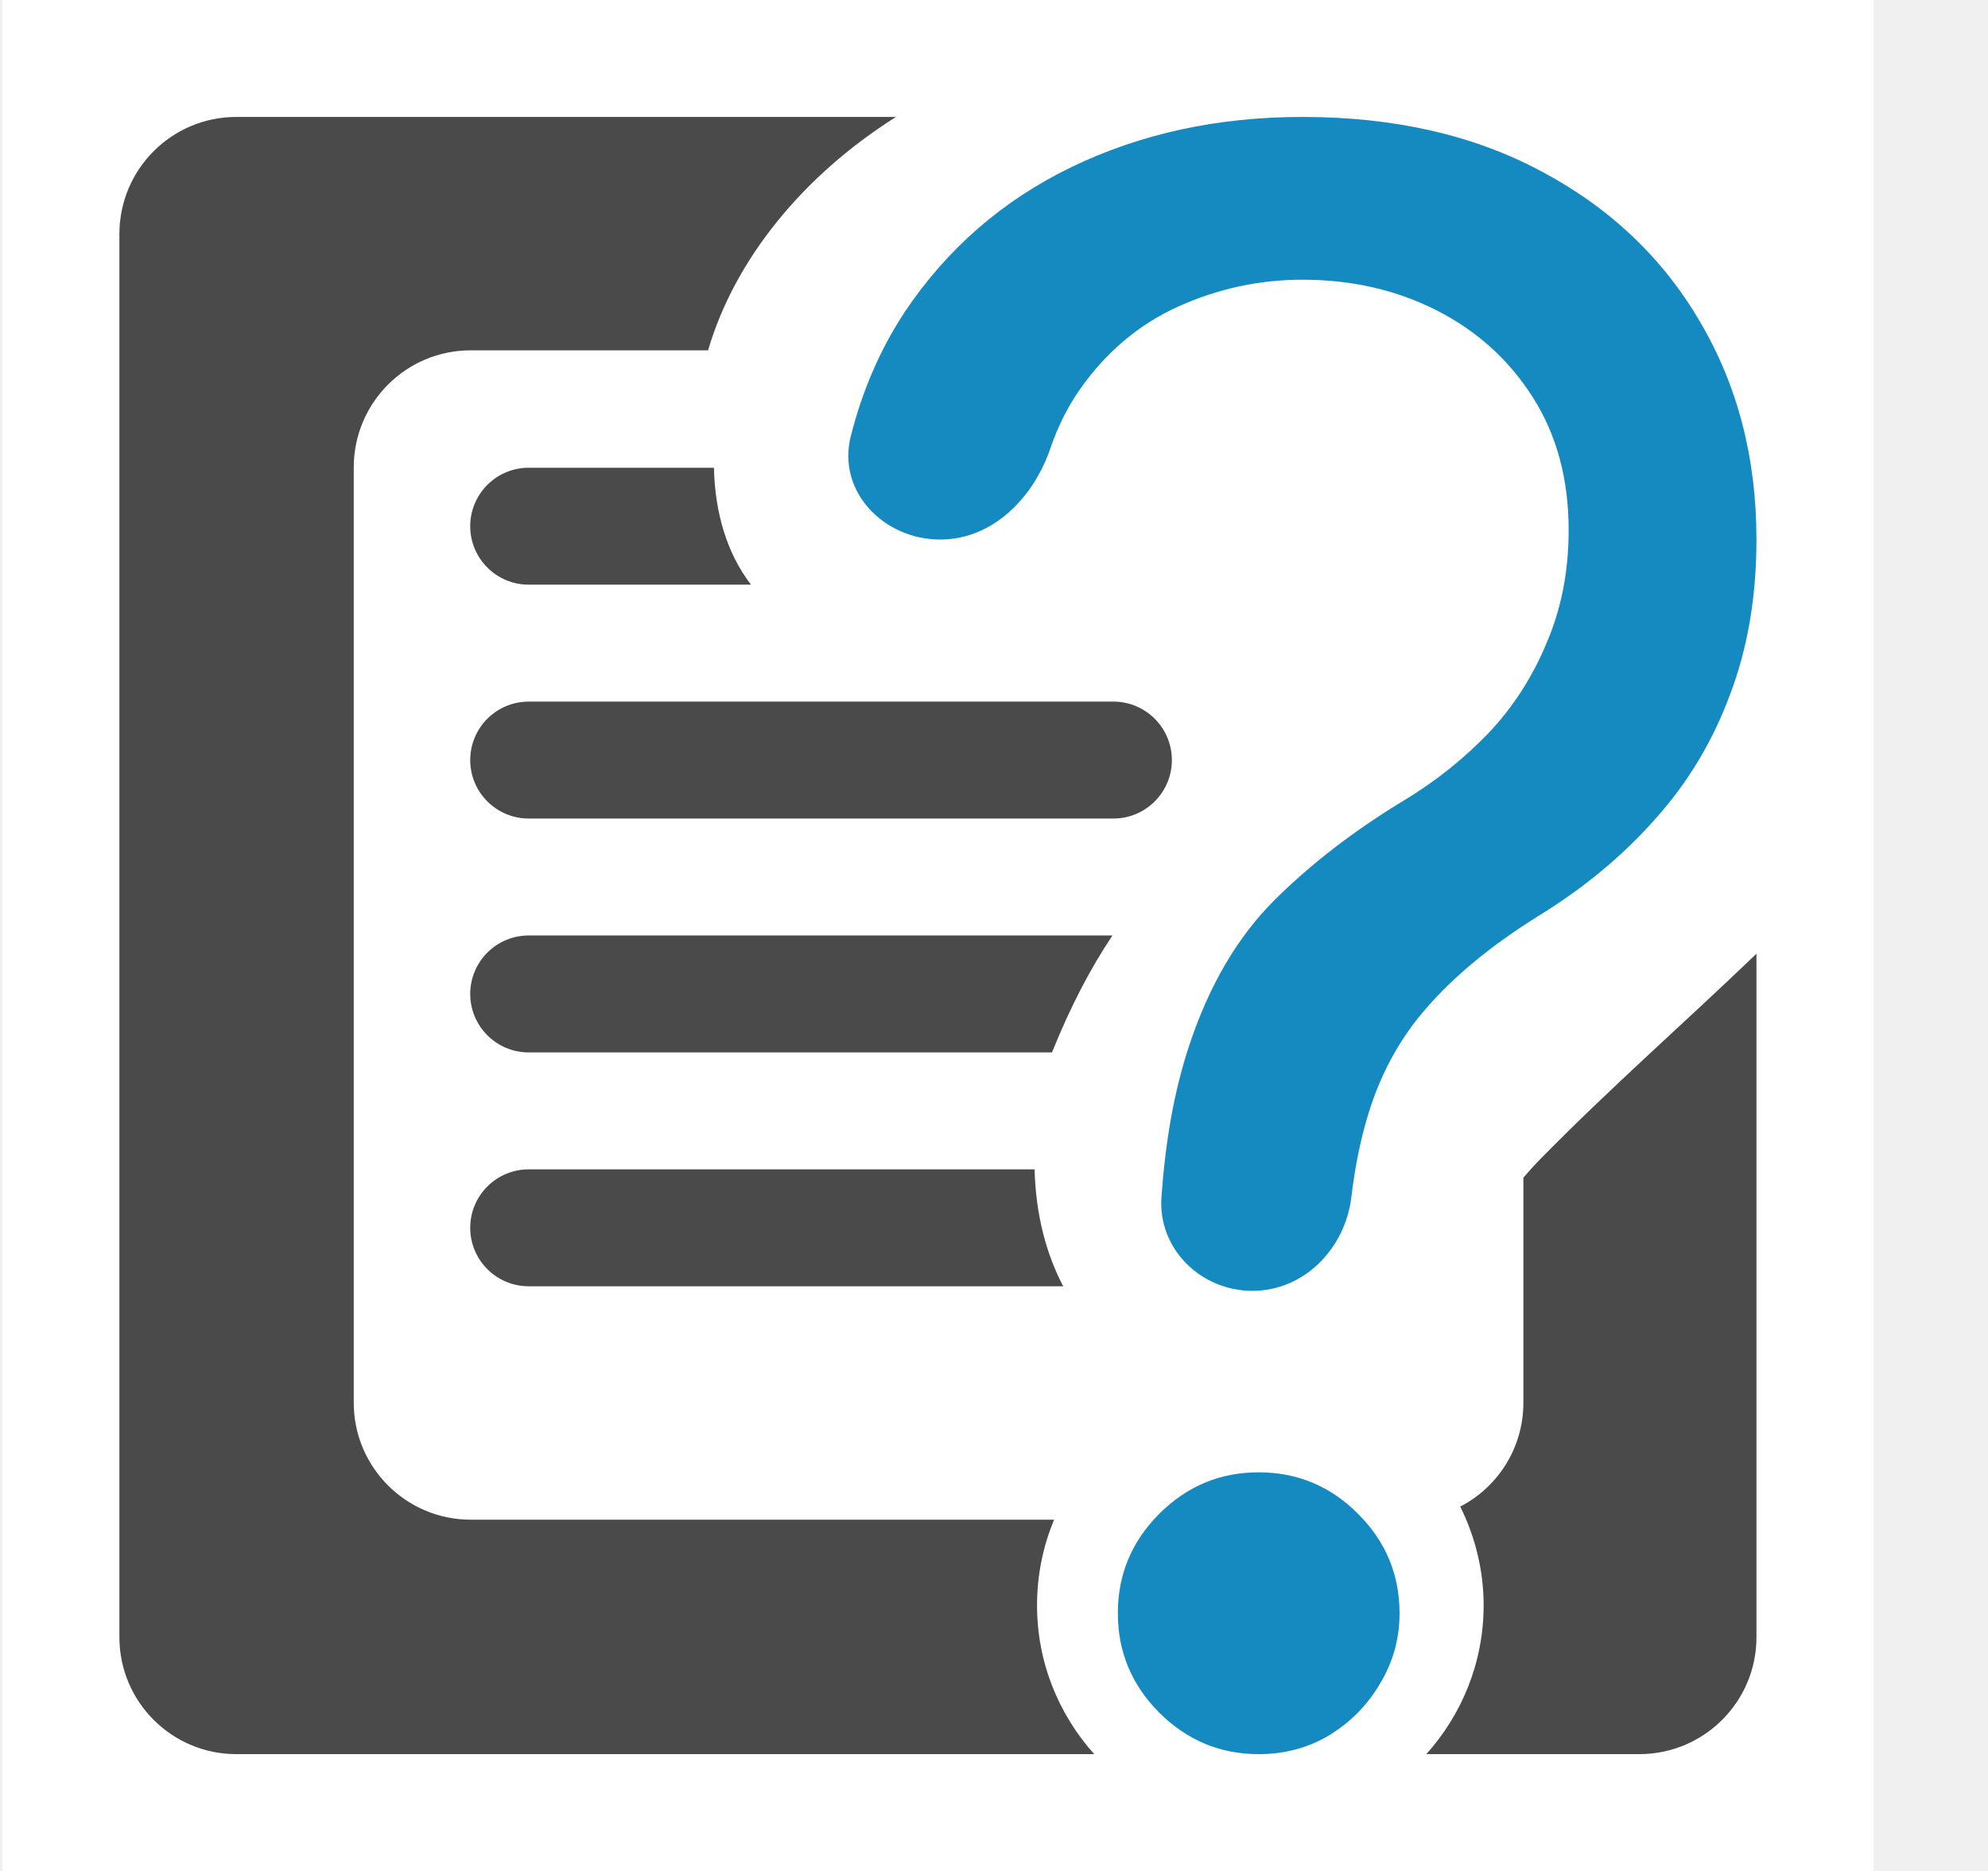
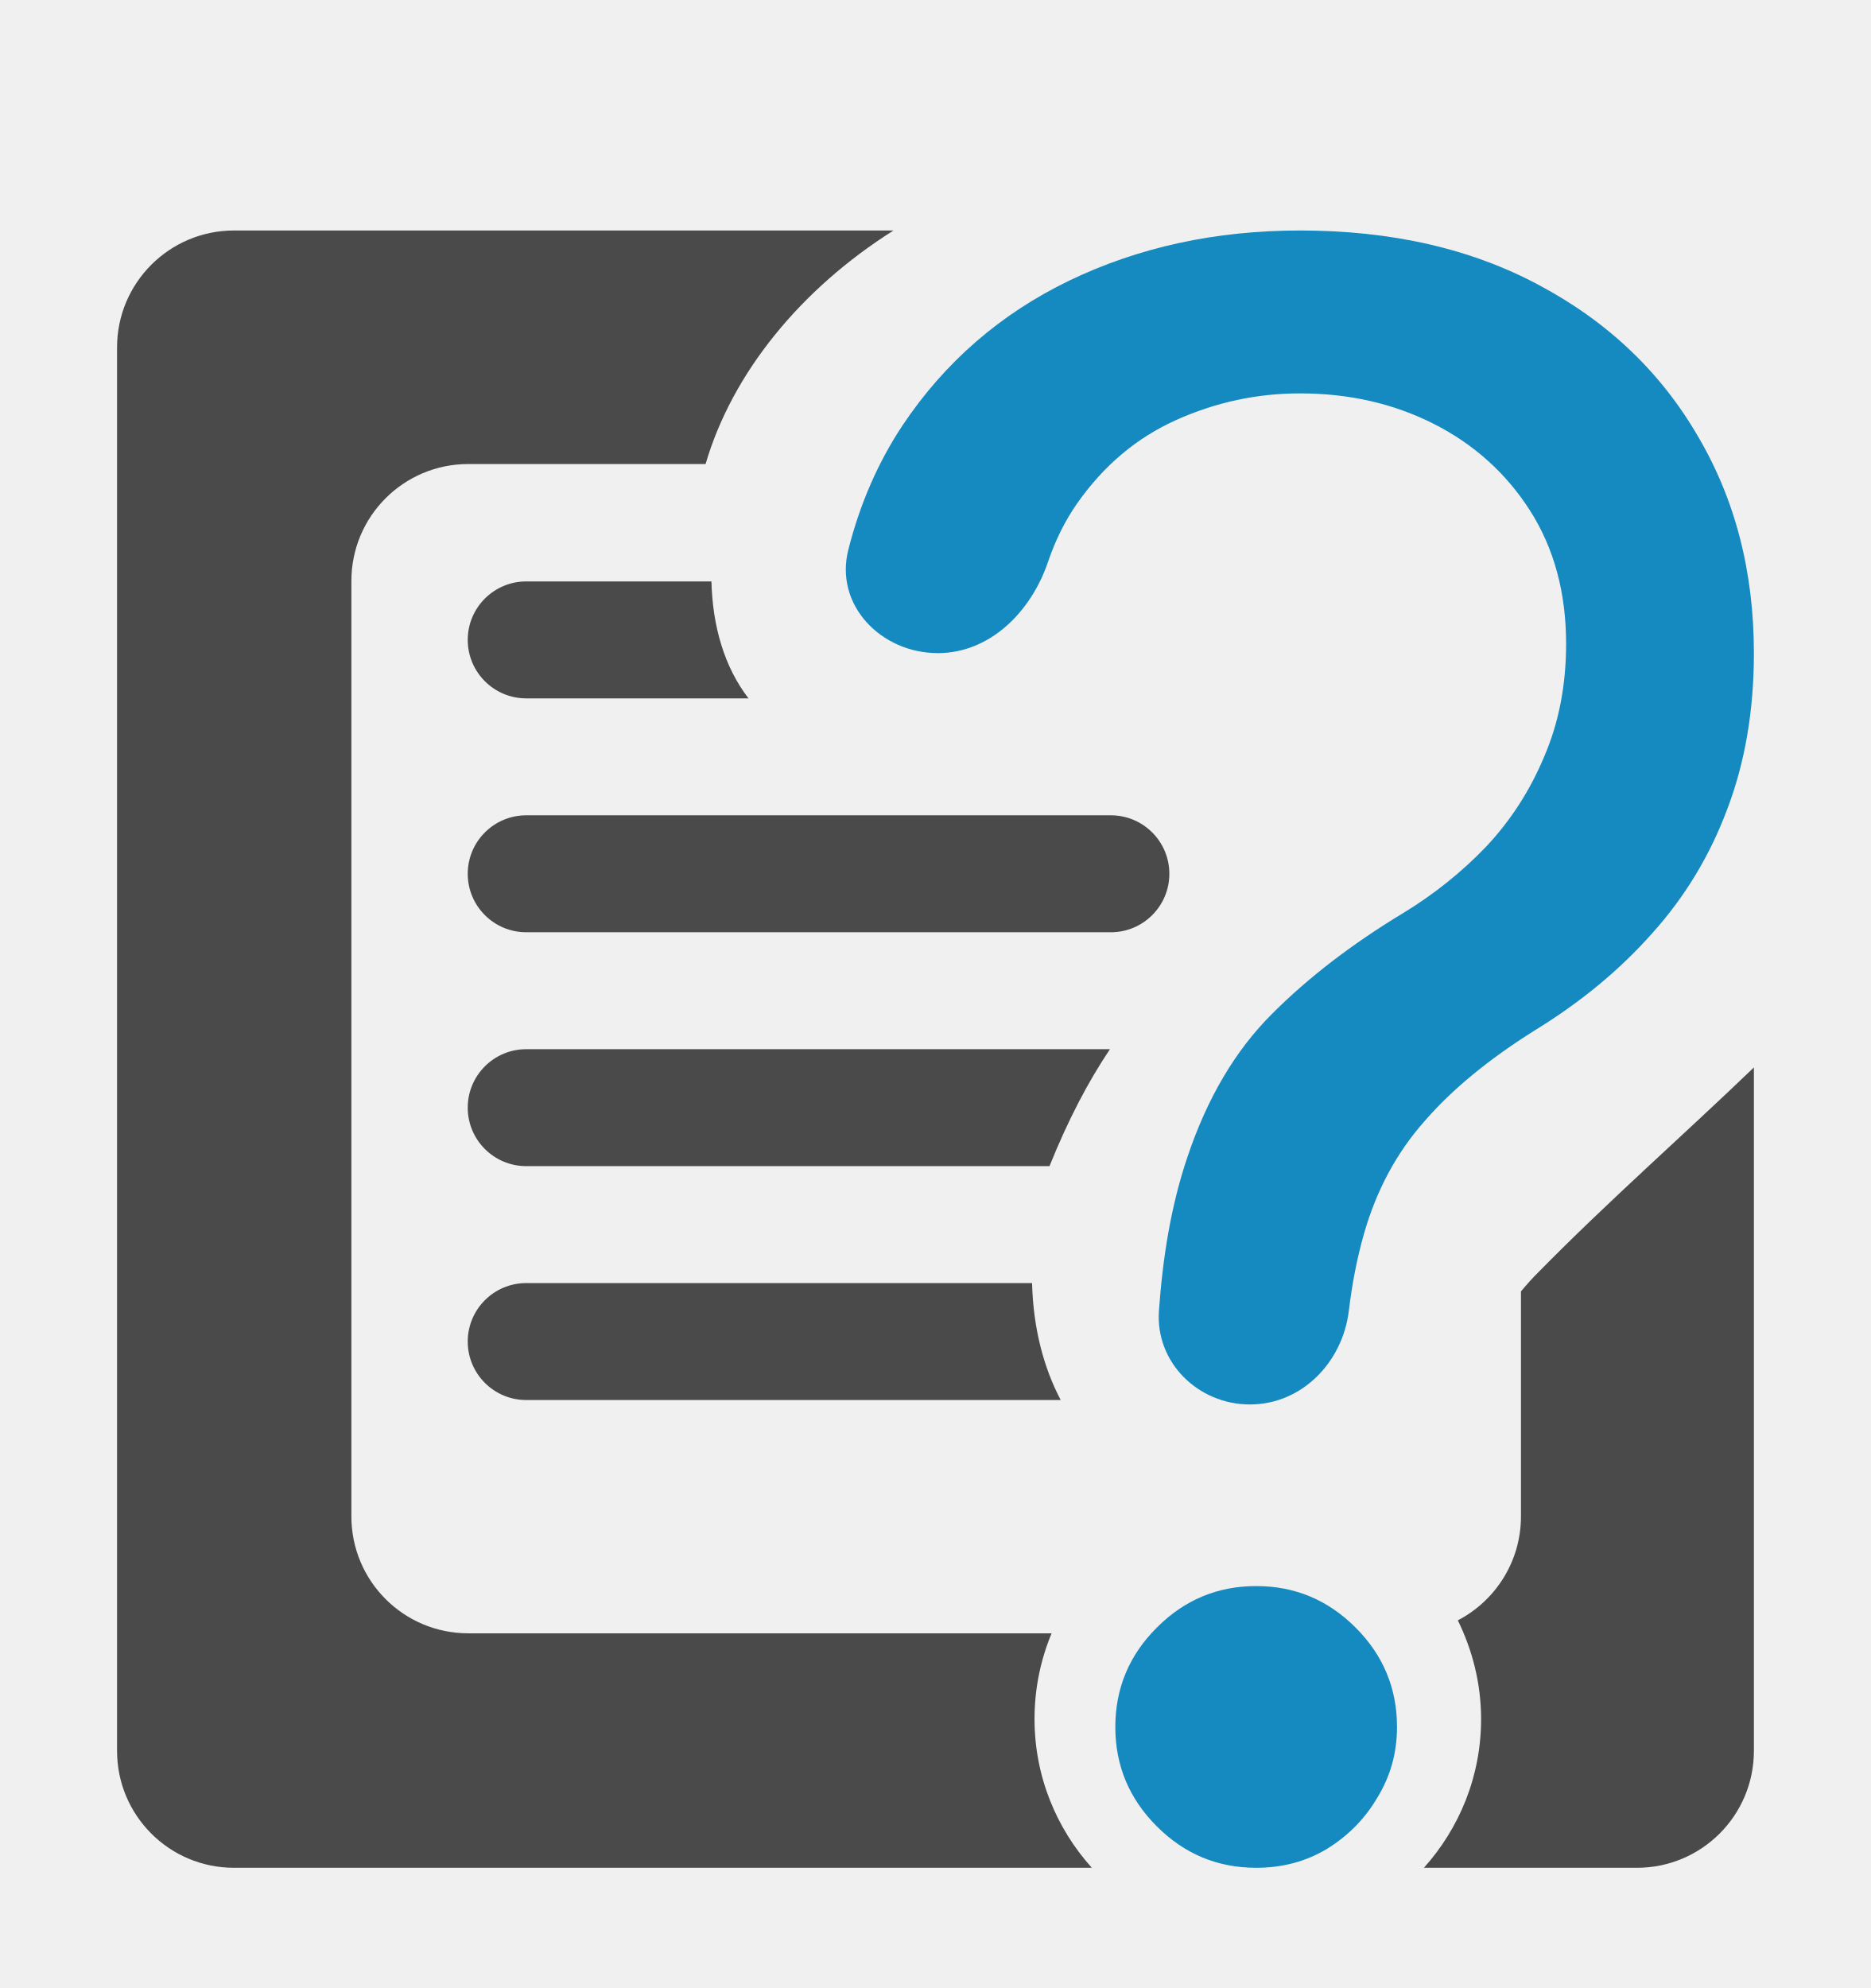
- <svg xmlns="http://www.w3.org/2000/svg" width="17" height="16" viewBox="0 0 17 16" fill="none">
-   <rect width="16" height="16" transform="translate(0.020752)" fill="white" />
-   <path d="M12.197 15.001C12.5 14.663 12.687 14.218 12.687 13.728C12.687 13.425 12.613 13.139 12.487 12.884C12.808 12.718 13.027 12.382 13.027 11.996V10.071C13.075 10.015 13.125 9.959 13.181 9.903C13.778 9.295 14.408 8.744 15.02 8.156V14.001C15.02 14.553 14.572 15 14.02 15.001H12.197ZM1.021 2C1.022 1.447 1.469 1 2.021 1H7.662C6.871 1.498 6.283 2.216 6.055 2.996H4.025C3.473 2.996 3.026 3.443 3.025 3.996L3.025 11.996C3.025 12.548 3.473 12.996 4.025 12.996H9.014C8.92 13.221 8.868 13.469 8.868 13.728C8.868 14.218 9.054 14.663 9.357 15.001H2.021C1.469 15.001 1.021 14.553 1.021 14.001L1.021 2Z" fill="#4A4A4A" />
-   <path d="M4.021 6.5C4.021 6.224 4.245 6 4.521 6H9.521C9.797 6 10.021 6.224 10.021 6.5C10.021 6.776 9.797 7 9.521 7H4.521C4.245 7 4.021 6.776 4.021 6.5ZM4.021 8.5C4.021 8.224 4.245 8 4.521 8H9.513C9.328 8.276 9.158 8.598 8.996 9H4.521C4.245 9 4.021 8.776 4.021 8.5ZM4.021 10.5C4.021 10.224 4.245 10 4.521 10H8.847C8.857 10.387 8.946 10.723 9.092 11H4.521C4.245 11 4.021 10.776 4.021 10.5ZM4.021 4.5C4.021 4.224 4.245 4 4.521 4H6.105C6.114 4.384 6.215 4.731 6.422 5H4.521C4.245 5 4.021 4.776 4.021 4.5Z" fill="#4A4A4A" />
-   <path d="M10.71 11.039C10.266 11.039 9.9 10.678 9.932 10.236C9.964 9.789 10.033 9.344 10.175 8.924C10.344 8.419 10.585 8.011 10.897 7.699C11.21 7.387 11.584 7.099 12.022 6.835C12.285 6.675 12.521 6.485 12.731 6.267C12.941 6.044 13.106 5.787 13.226 5.497C13.351 5.207 13.414 4.886 13.414 4.533C13.414 4.096 13.311 3.717 13.106 3.395C12.901 3.074 12.626 2.827 12.283 2.653C11.939 2.479 11.558 2.392 11.138 2.392C10.772 2.392 10.42 2.467 10.081 2.619C9.742 2.771 9.458 3.01 9.231 3.335C9.129 3.481 9.046 3.648 8.982 3.834C8.838 4.258 8.488 4.614 8.041 4.614V4.614C7.556 4.614 7.157 4.203 7.275 3.732C7.374 3.339 7.528 2.984 7.738 2.666C8.1 2.126 8.575 1.713 9.164 1.428C9.757 1.142 10.415 1 11.138 1C11.924 1 12.606 1.156 13.186 1.468C13.771 1.78 14.221 2.209 14.538 2.753C14.859 3.297 15.02 3.917 15.02 4.614C15.02 5.104 14.944 5.548 14.792 5.945C14.645 6.342 14.431 6.697 14.15 7.009C13.873 7.322 13.539 7.598 13.146 7.839C12.753 8.085 12.439 8.344 12.202 8.616C11.966 8.883 11.794 9.202 11.687 9.573C11.624 9.789 11.583 10.012 11.556 10.237C11.503 10.677 11.153 11.039 10.71 11.039V11.039ZM10.763 15.001C10.433 15.001 10.15 14.882 9.913 14.646C9.677 14.409 9.559 14.126 9.559 13.796C9.559 13.466 9.677 13.182 9.913 12.946C10.15 12.709 10.433 12.591 10.763 12.591C11.094 12.591 11.377 12.709 11.613 12.946C11.85 13.182 11.968 13.466 11.968 13.796C11.968 14.014 11.912 14.215 11.801 14.398C11.694 14.581 11.549 14.728 11.366 14.84C11.187 14.947 10.986 15.001 10.763 15.001Z" fill="#158AC1" />
+ <svg xmlns="http://www.w3.org/2000/svg" width="16" height="17" viewBox="0 0 16 17" fill="none">
+   <path d="M12.177 15.972C12.48 15.634 12.666 15.19 12.666 14.7C12.666 14.397 12.592 14.111 12.467 13.856C12.787 13.69 13.007 13.354 13.007 12.967V11.043C13.054 10.987 13.104 10.93 13.16 10.875C13.758 10.267 14.387 9.716 14.999 9.128V14.972C14.999 15.525 14.551 15.972 13.999 15.972H12.177ZM1.001 2.971C1.001 2.419 1.449 1.971 2.001 1.971H7.641C6.85 2.47 6.262 3.188 6.034 3.968H4.005C3.452 3.968 3.005 4.415 3.005 4.968L3.005 12.967C3.005 13.52 3.452 13.967 4.005 13.967H8.993C8.899 14.193 8.847 14.441 8.847 14.7C8.847 15.19 9.034 15.635 9.337 15.972H2.001C1.448 15.972 1.001 15.525 1.001 14.972L1.001 2.971Z" fill="#4A4A4A" />
+   <path d="M4 7.472C4 7.196 4.224 6.972 4.5 6.972H9.5C9.776 6.972 10 7.196 10 7.472C10 7.748 9.776 7.972 9.5 7.972H4.5C4.224 7.972 4 7.748 4 7.472ZM4 9.472C4 9.196 4.224 8.972 4.5 8.972H9.492C9.307 9.248 9.137 9.57 8.975 9.972H4.5C4.224 9.972 4 9.748 4 9.472ZM4 11.472C4 11.196 4.224 10.972 4.5 10.972H8.826C8.836 11.359 8.925 11.695 9.071 11.972H4.5C4.224 11.972 4 11.748 4 11.472ZM4 5.472C4 5.196 4.224 4.972 4.5 4.972H6.084C6.094 5.356 6.194 5.703 6.401 5.972H4.5C4.224 5.972 4 5.748 4 5.472Z" fill="#4A4A4A" />
+   <path d="M10.689 12.01C10.246 12.01 9.879 11.65 9.911 11.208C9.943 10.761 10.012 10.316 10.154 9.896C10.323 9.391 10.564 8.983 10.877 8.671C11.189 8.358 11.564 8.071 12.001 7.807C12.264 7.647 12.501 7.457 12.71 7.239C12.92 7.015 13.085 6.759 13.206 6.469C13.331 6.179 13.393 5.858 13.393 5.505C13.393 5.068 13.29 4.689 13.085 4.367C12.88 4.046 12.605 3.799 12.262 3.625C11.918 3.451 11.537 3.364 11.117 3.364C10.752 3.364 10.399 3.439 10.06 3.591C9.721 3.743 9.438 3.981 9.21 4.307C9.108 4.453 9.025 4.62 8.962 4.806C8.818 5.23 8.468 5.585 8.02 5.585C7.535 5.585 7.136 5.175 7.254 4.704C7.353 4.311 7.508 3.955 7.718 3.638C8.079 3.098 8.554 2.685 9.143 2.4C9.737 2.114 10.395 1.971 11.117 1.971C11.903 1.971 12.585 2.128 13.165 2.44C13.75 2.752 14.2 3.181 14.517 3.725C14.839 4.269 14.999 4.889 14.999 5.585C14.999 6.076 14.923 6.52 14.772 6.917C14.624 7.314 14.41 7.669 14.129 7.981C13.852 8.294 13.518 8.57 13.125 8.811C12.733 9.057 12.418 9.315 12.182 9.588C11.945 9.855 11.773 10.174 11.666 10.545C11.604 10.761 11.562 10.984 11.535 11.209C11.482 11.649 11.133 12.01 10.689 12.01ZM10.743 15.972C10.412 15.972 10.129 15.854 9.893 15.618C9.656 15.381 9.538 15.098 9.538 14.768C9.538 14.438 9.656 14.154 9.893 13.918C10.129 13.681 10.412 13.563 10.743 13.563C11.073 13.563 11.356 13.681 11.593 13.918C11.829 14.154 11.947 14.438 11.947 14.768C11.947 14.986 11.892 15.187 11.78 15.37C11.673 15.553 11.528 15.7 11.345 15.812C11.166 15.919 10.966 15.972 10.743 15.972Z" fill="#158AC1" />
</svg>
